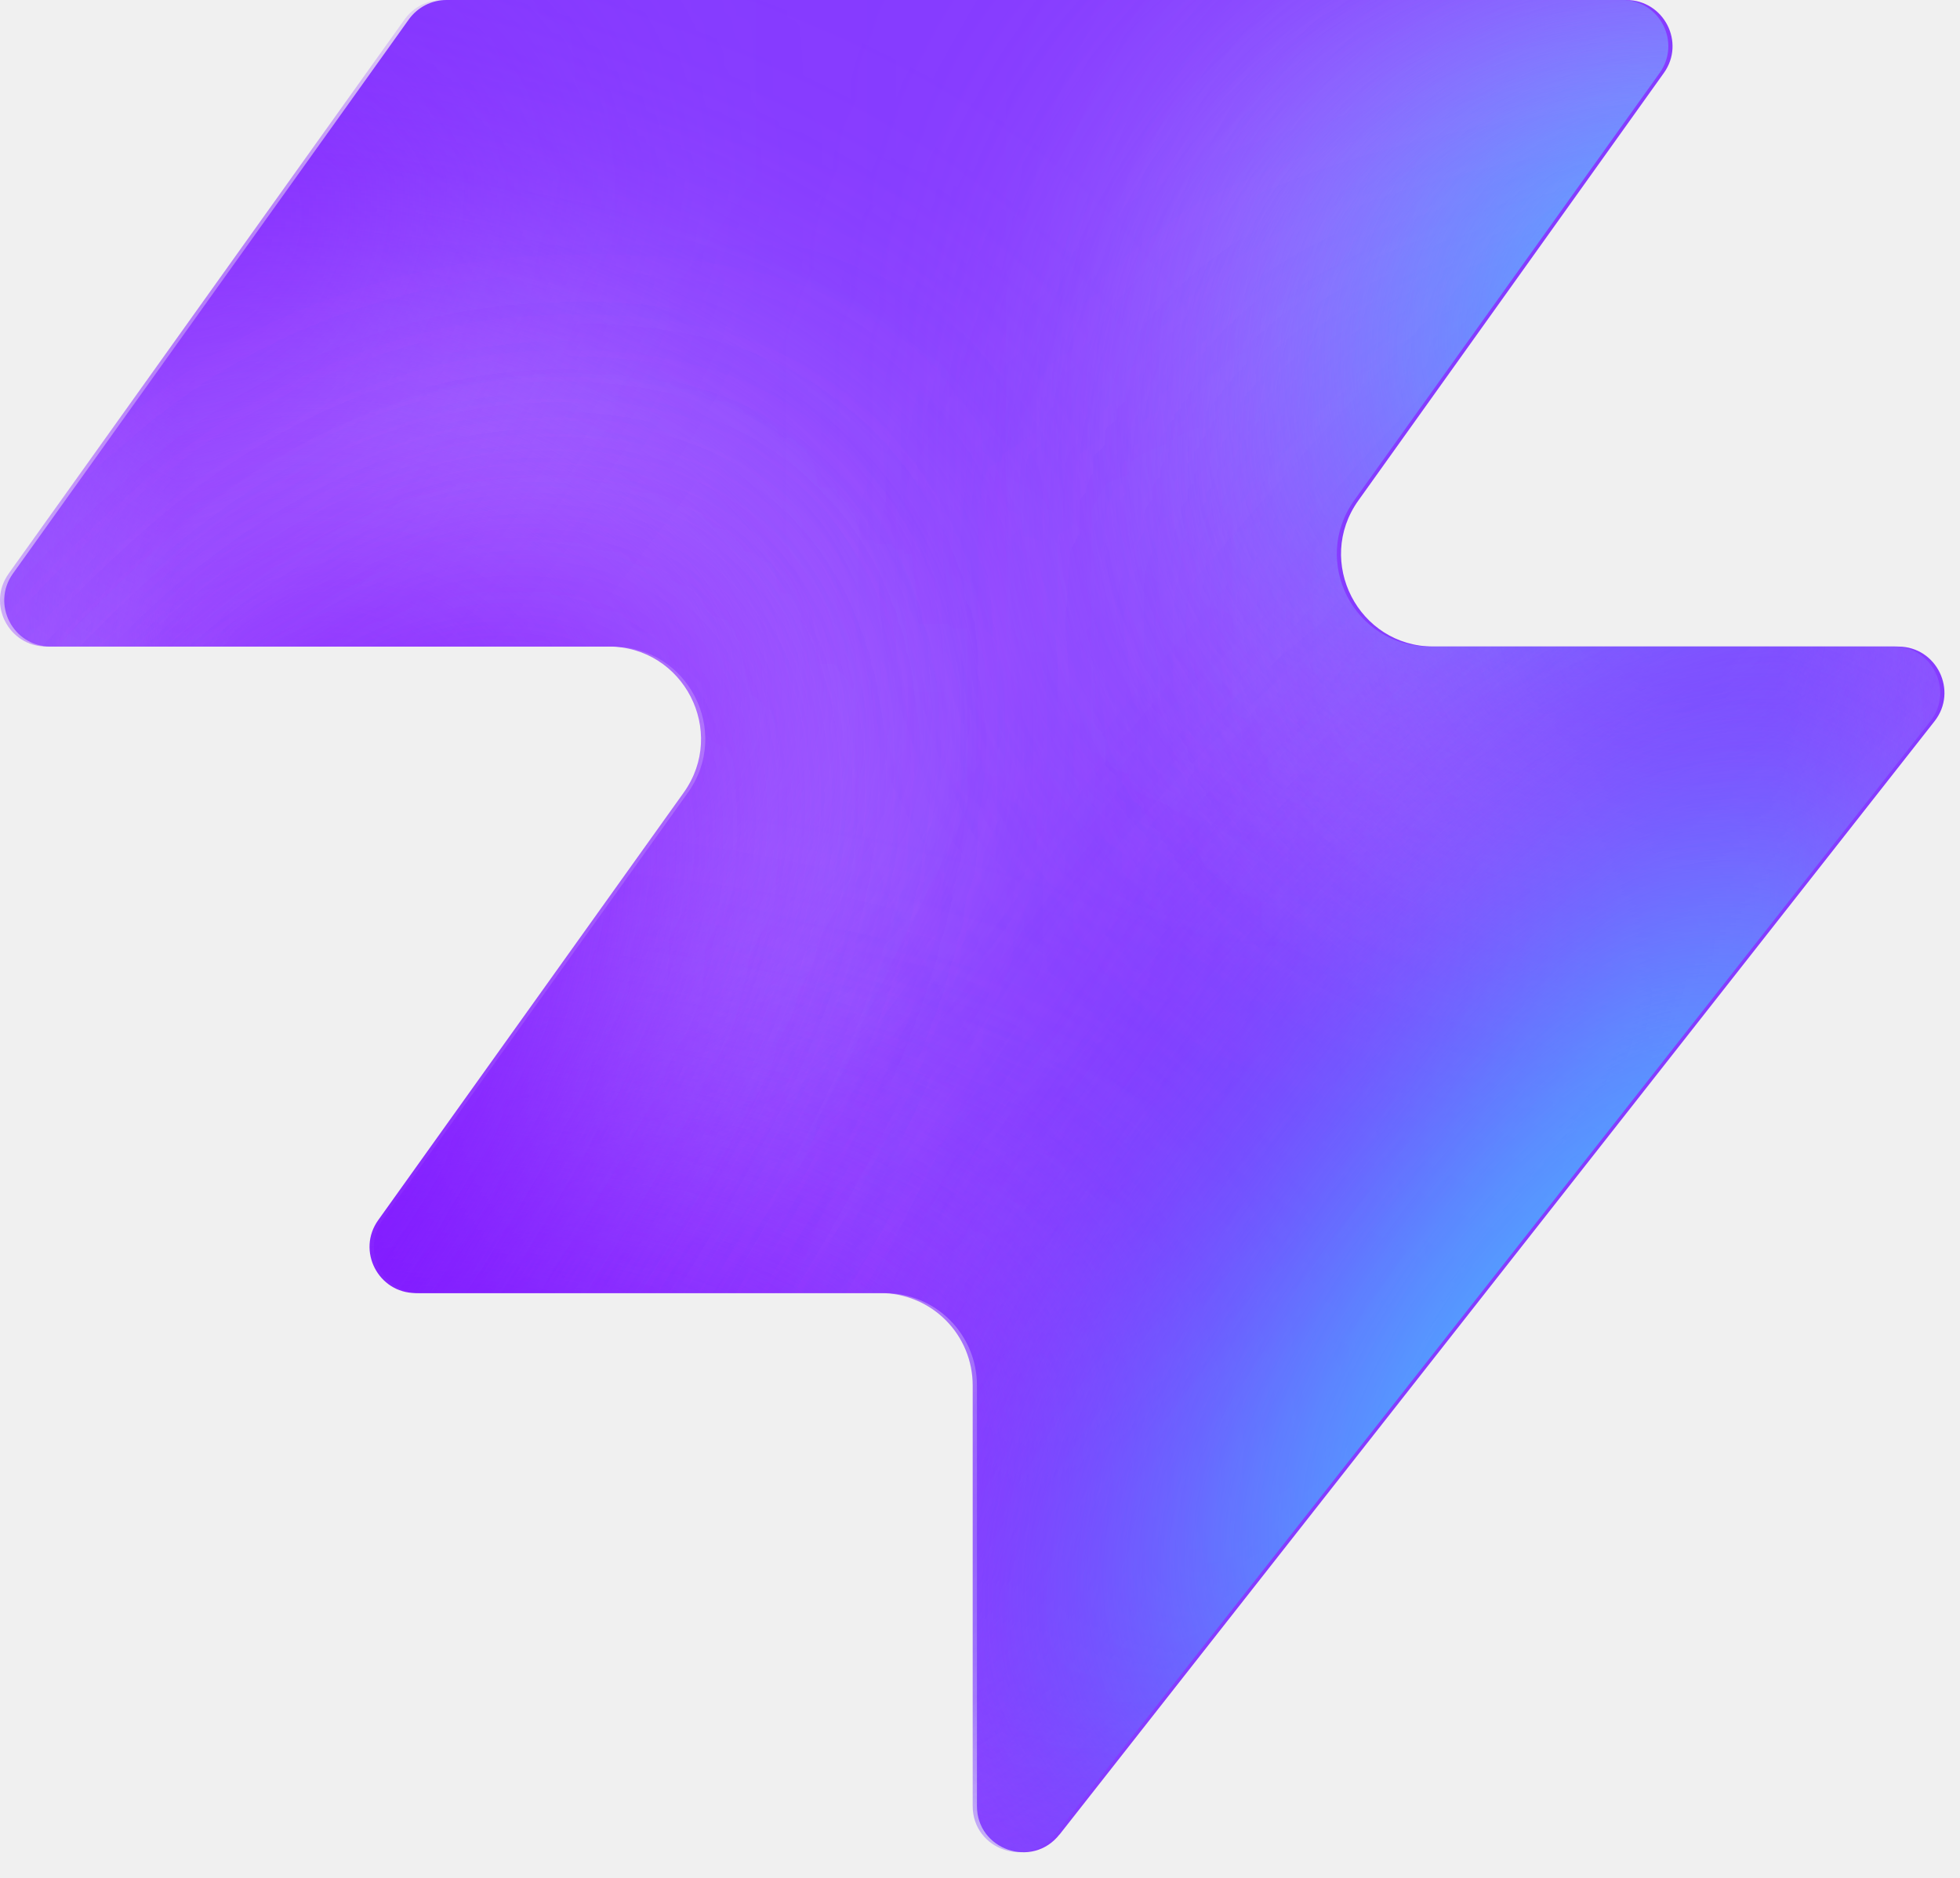
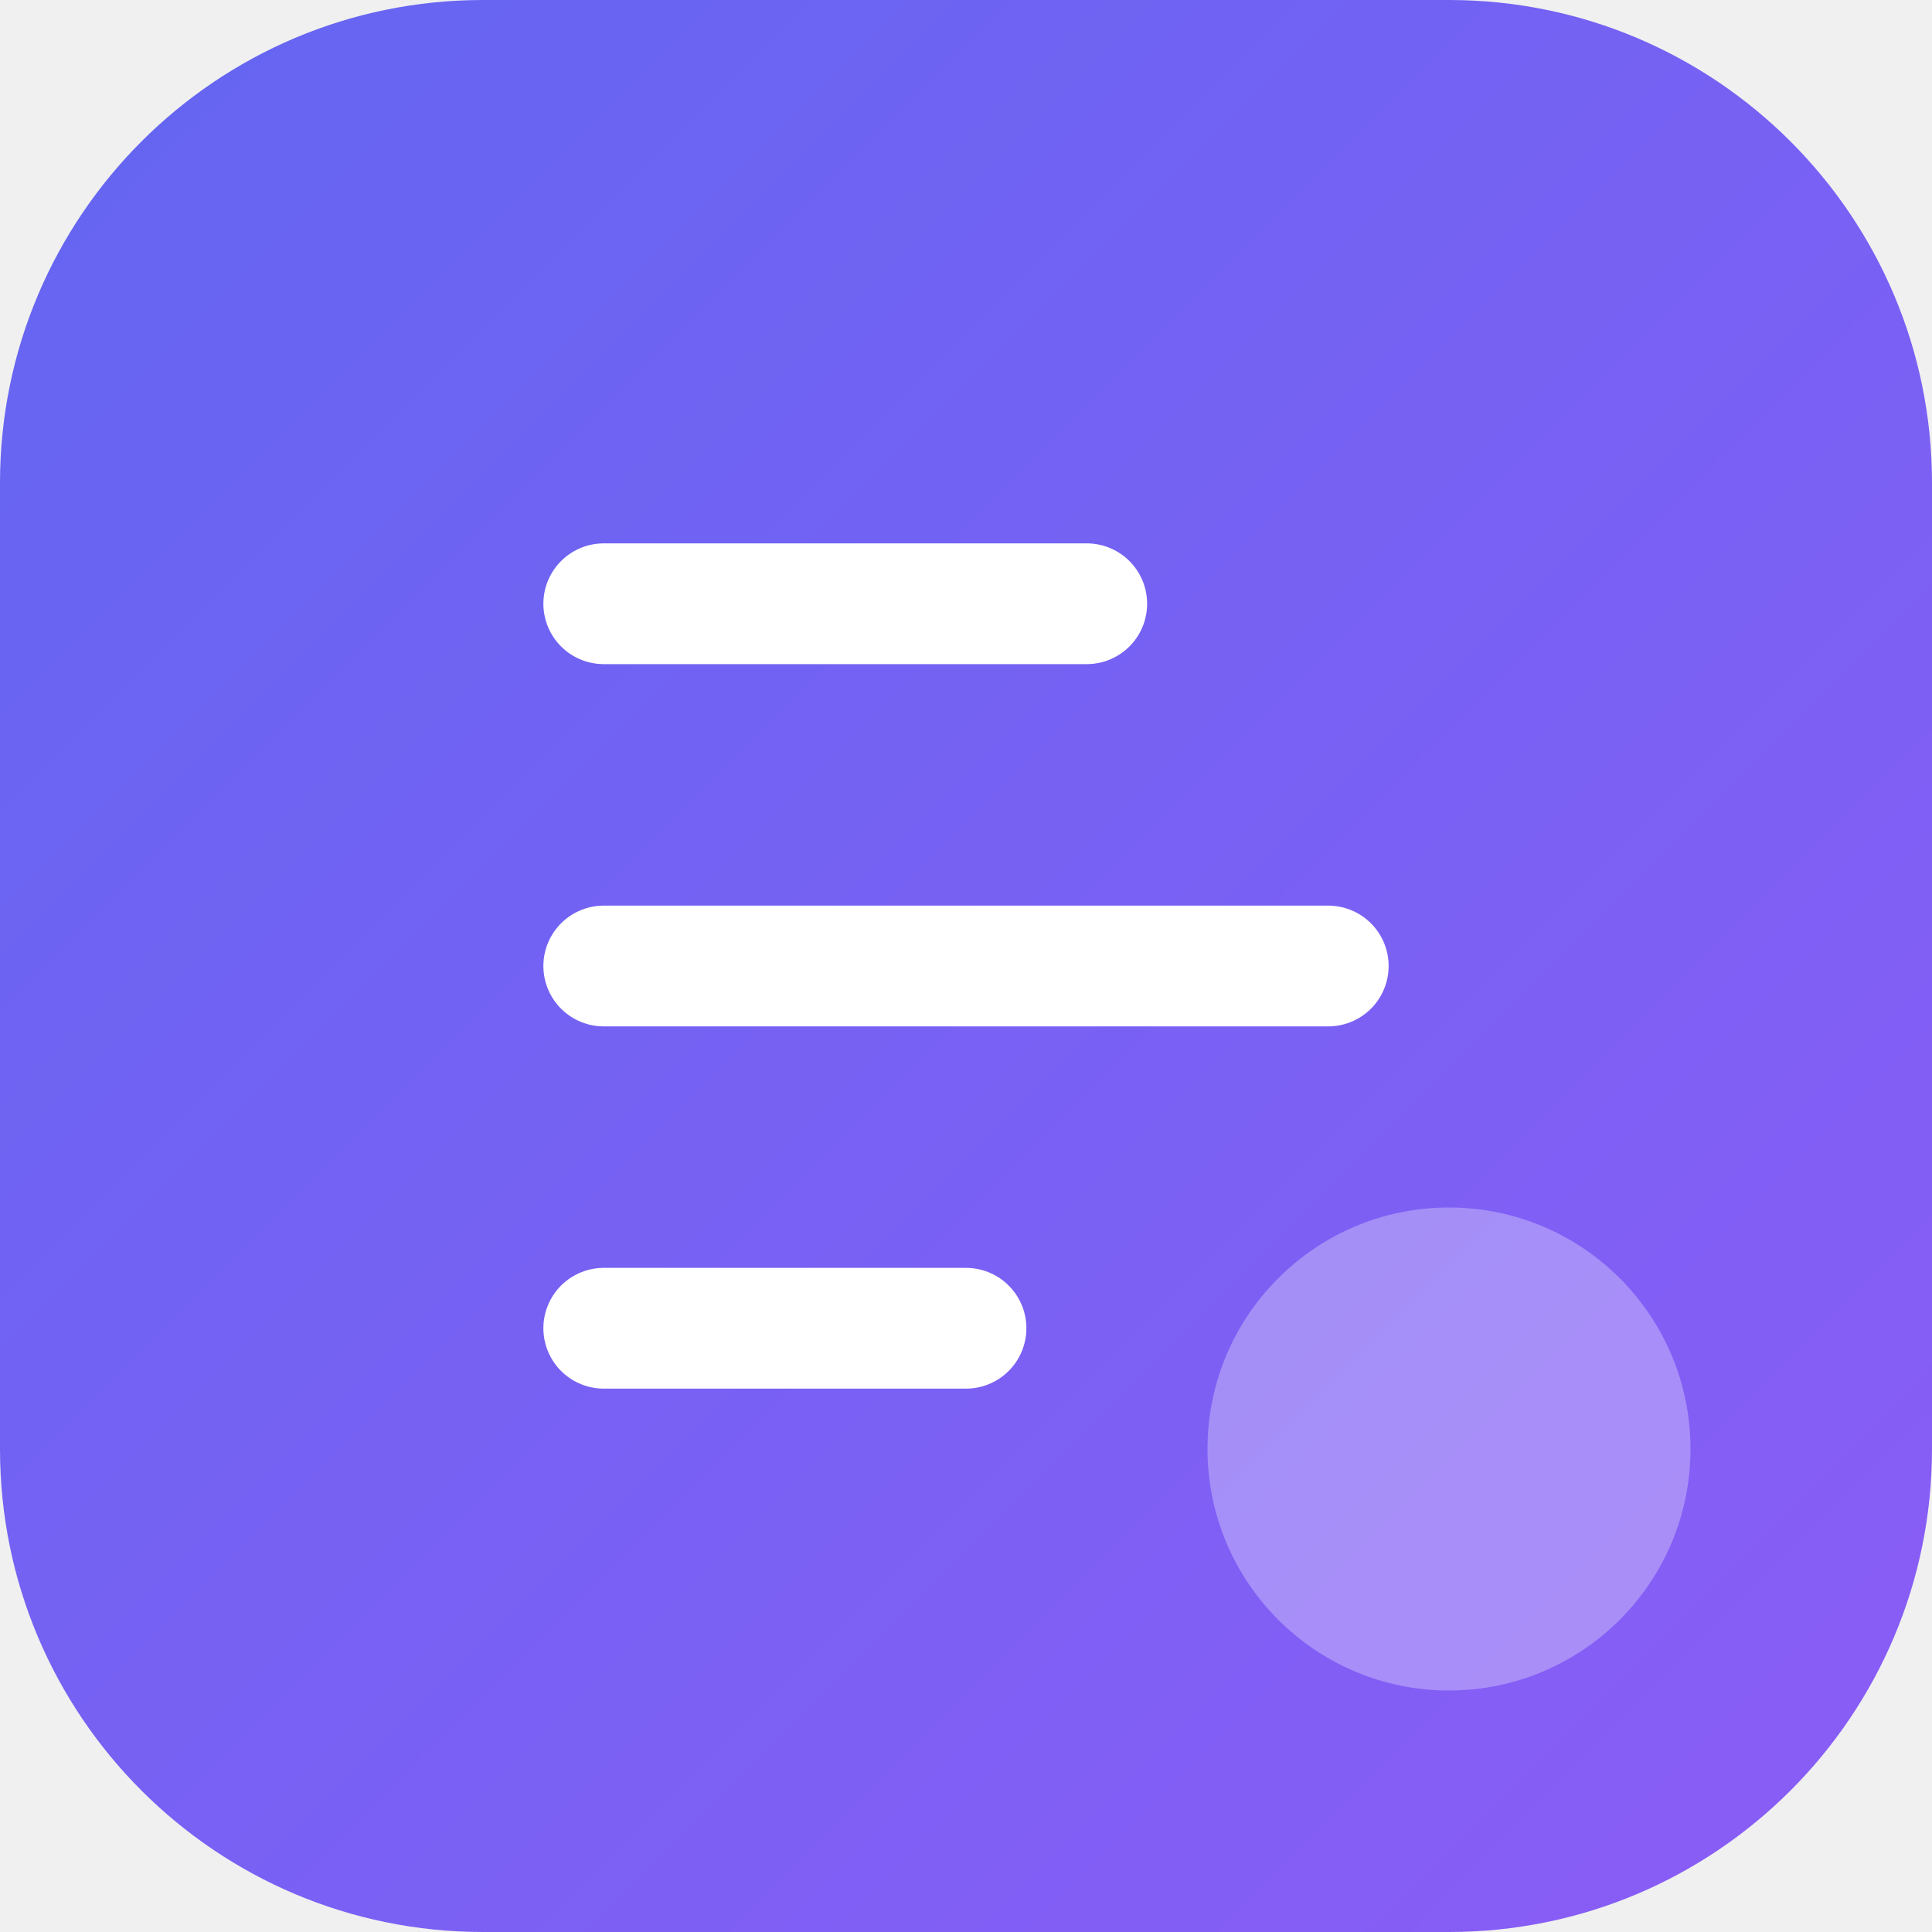
- <svg xmlns="http://www.w3.org/2000/svg" width="48" height="46" fill="none" viewBox="0 0 48 46">
-   <path fill="#863bff" d="M25.946 44.938c-.664.845-2.021.375-2.021-.698V33.937a2.26 2.26 0 0 0-2.262-2.262H10.287c-.92 0-1.456-1.04-.92-1.788l7.48-10.471c1.07-1.497 0-3.578-1.842-3.578H1.237c-.92 0-1.456-1.04-.92-1.788L10.013.474c.214-.297.556-.474.92-.474h28.894c.92 0 1.456 1.04.92 1.788l-7.48 10.471c-1.07 1.498 0 3.579 1.842 3.579h11.377c.943 0 1.473 1.088.89 1.83L25.947 44.94z" style="fill:#863bff;fill:color(display-p3 .525 .23 1);fill-opacity:1" />
-   <mask id="a" width="48" height="46" x="0" y="0" maskUnits="userSpaceOnUse" style="mask-type:alpha">
-     <path fill="#000" d="M25.842 44.938c-.664.844-2.021.375-2.021-.698V33.937a2.26 2.26 0 0 0-2.262-2.262H10.183c-.92 0-1.456-1.04-.92-1.788l7.48-10.471c1.07-1.498 0-3.579-1.842-3.579H1.133c-.92 0-1.456-1.04-.92-1.787L9.91.473c.214-.297.556-.474.92-.474h28.894c.92 0 1.456 1.04.92 1.788l-7.48 10.471c-1.07 1.498 0 3.578 1.842 3.578h11.377c.943 0 1.473 1.088.89 1.832L25.843 44.94z" style="fill:#000;fill-opacity:1" />
-   </mask>
-   <g mask="url(#a)">
-     <g filter="url(#b)">
-       <ellipse cx="5.508" cy="14.704" fill="#ede6ff" rx="5.508" ry="14.704" style="fill:#ede6ff;fill:color(display-p3 .927 .903 1);fill-opacity:1" transform="matrix(.00324 1 1 -.00324 -4.47 31.516)" />
-     </g>
-     <g filter="url(#c)">
-       <ellipse cx="10.399" cy="29.851" fill="#ede6ff" rx="10.399" ry="29.851" style="fill:#ede6ff;fill:color(display-p3 .927 .903 1);fill-opacity:1" transform="matrix(.00324 1 1 -.00324 -39.328 7.883)" />
-     </g>
-     <g filter="url(#d)">
-       <ellipse cx="5.508" cy="30.487" fill="#7e14ff" rx="5.508" ry="30.487" style="fill:#7e14ff;fill:color(display-p3 .492 .077 1);fill-opacity:1" transform="rotate(89.814 -25.913 -14.639)scale(1 -1)" />
-     </g>
-     <g filter="url(#e)">
-       <ellipse cx="5.508" cy="30.599" fill="#7e14ff" rx="5.508" ry="30.599" style="fill:#7e14ff;fill:color(display-p3 .492 .077 1);fill-opacity:1" transform="rotate(89.814 -32.644 -3.334)scale(1 -1)" />
-     </g>
-     <g filter="url(#f)">
-       <ellipse cx="5.508" cy="30.599" fill="#7e14ff" rx="5.508" ry="30.599" style="fill:#7e14ff;fill:color(display-p3 .492 .077 1);fill-opacity:1" transform="matrix(.00324 1 1 -.00324 -34.34 30.47)" />
-     </g>
-     <g filter="url(#g)">
-       <ellipse cx="14.072" cy="22.078" fill="#ede6ff" rx="14.072" ry="22.078" style="fill:#ede6ff;fill:color(display-p3 .927 .903 1);fill-opacity:1" transform="rotate(93.35 24.506 48.493)scale(-1 1)" />
-     </g>
-     <g filter="url(#h)">
-       <ellipse cx="3.47" cy="21.501" fill="#7e14ff" rx="3.47" ry="21.501" style="fill:#7e14ff;fill:color(display-p3 .492 .077 1);fill-opacity:1" transform="rotate(89.009 28.708 47.59)scale(-1 1)" />
-     </g>
-     <g filter="url(#i)">
-       <ellipse cx="3.47" cy="21.501" fill="#7e14ff" rx="3.47" ry="21.501" style="fill:#7e14ff;fill:color(display-p3 .492 .077 1);fill-opacity:1" transform="rotate(89.009 28.708 47.59)scale(-1 1)" />
-     </g>
-     <g filter="url(#j)">
-       <ellipse cx=".387" cy="8.972" fill="#7e14ff" rx="4.407" ry="29.108" style="fill:#7e14ff;fill:color(display-p3 .492 .077 1);fill-opacity:1" transform="rotate(39.51 .387 8.972)" />
-     </g>
-     <g filter="url(#k)">
-       <ellipse cx="47.523" cy="-6.092" fill="#7e14ff" rx="4.407" ry="29.108" style="fill:#7e14ff;fill:color(display-p3 .492 .077 1);fill-opacity:1" transform="rotate(37.892 47.523 -6.092)" />
-     </g>
-     <g filter="url(#l)">
-       <ellipse cx="41.412" cy="6.333" fill="#47bfff" rx="5.971" ry="9.665" style="fill:#47bfff;fill:color(display-p3 .28 .748 1);fill-opacity:1" transform="rotate(37.892 41.412 6.333)" />
-     </g>
-     <g filter="url(#m)">
-       <ellipse cx="-1.879" cy="38.332" fill="#7e14ff" rx="4.407" ry="29.108" style="fill:#7e14ff;fill:color(display-p3 .492 .077 1);fill-opacity:1" transform="rotate(37.892 -1.88 38.332)" />
-     </g>
-     <g filter="url(#n)">
-       <ellipse cx="-1.879" cy="38.332" fill="#7e14ff" rx="4.407" ry="29.108" style="fill:#7e14ff;fill:color(display-p3 .492 .077 1);fill-opacity:1" transform="rotate(37.892 -1.88 38.332)" />
-     </g>
-     <g filter="url(#o)">
-       <ellipse cx="35.651" cy="29.907" fill="#7e14ff" rx="4.407" ry="29.108" style="fill:#7e14ff;fill:color(display-p3 .492 .077 1);fill-opacity:1" transform="rotate(37.892 35.651 29.907)" />
-     </g>
-     <g filter="url(#p)">
-       <ellipse cx="38.418" cy="32.4" fill="#47bfff" rx="5.971" ry="15.297" style="fill:#47bfff;fill:color(display-p3 .28 .748 1);fill-opacity:1" transform="rotate(37.892 38.418 32.4)" />
-     </g>
-   </g>
+ <svg xmlns="http://www.w3.org/2000/svg" viewBox="0 0 32 32" fill="none">
  <defs>
-     <filter id="b" width="60.045" height="41.654" x="-19.77" y="16.149" color-interpolation-filters="sRGB" filterUnits="userSpaceOnUse">
-       <feFlood flood-opacity="0" result="BackgroundImageFix" />
-       <feBlend in="SourceGraphic" in2="BackgroundImageFix" result="shape" />
-       <feGaussianBlur result="effect1_foregroundBlur_2002_17158" stdDeviation="7.659" />
-     </filter>
-     <filter id="c" width="90.34" height="51.437" x="-54.613" y="-7.533" color-interpolation-filters="sRGB" filterUnits="userSpaceOnUse">
-       <feFlood flood-opacity="0" result="BackgroundImageFix" />
-       <feBlend in="SourceGraphic" in2="BackgroundImageFix" result="shape" />
-       <feGaussianBlur result="effect1_foregroundBlur_2002_17158" stdDeviation="7.659" />
-     </filter>
-     <filter id="d" width="79.355" height="29.4" x="-49.64" y="2.03" color-interpolation-filters="sRGB" filterUnits="userSpaceOnUse">
-       <feFlood flood-opacity="0" result="BackgroundImageFix" />
-       <feBlend in="SourceGraphic" in2="BackgroundImageFix" result="shape" />
-       <feGaussianBlur result="effect1_foregroundBlur_2002_17158" stdDeviation="4.596" />
-     </filter>
-     <filter id="e" width="79.579" height="29.4" x="-45.045" y="20.029" color-interpolation-filters="sRGB" filterUnits="userSpaceOnUse">
-       <feFlood flood-opacity="0" result="BackgroundImageFix" />
-       <feBlend in="SourceGraphic" in2="BackgroundImageFix" result="shape" />
-       <feGaussianBlur result="effect1_foregroundBlur_2002_17158" stdDeviation="4.596" />
-     </filter>
-     <filter id="f" width="79.579" height="29.4" x="-43.513" y="21.178" color-interpolation-filters="sRGB" filterUnits="userSpaceOnUse">
-       <feFlood flood-opacity="0" result="BackgroundImageFix" />
-       <feBlend in="SourceGraphic" in2="BackgroundImageFix" result="shape" />
-       <feGaussianBlur result="effect1_foregroundBlur_2002_17158" stdDeviation="4.596" />
-     </filter>
-     <filter id="g" width="74.749" height="58.852" x="15.756" y="-17.901" color-interpolation-filters="sRGB" filterUnits="userSpaceOnUse">
-       <feFlood flood-opacity="0" result="BackgroundImageFix" />
-       <feBlend in="SourceGraphic" in2="BackgroundImageFix" result="shape" />
-       <feGaussianBlur result="effect1_foregroundBlur_2002_17158" stdDeviation="7.659" />
-     </filter>
-     <filter id="h" width="61.377" height="25.362" x="23.548" y="2.284" color-interpolation-filters="sRGB" filterUnits="userSpaceOnUse">
-       <feFlood flood-opacity="0" result="BackgroundImageFix" />
-       <feBlend in="SourceGraphic" in2="BackgroundImageFix" result="shape" />
-       <feGaussianBlur result="effect1_foregroundBlur_2002_17158" stdDeviation="4.596" />
-     </filter>
-     <filter id="i" width="61.377" height="25.362" x="23.548" y="2.284" color-interpolation-filters="sRGB" filterUnits="userSpaceOnUse">
-       <feFlood flood-opacity="0" result="BackgroundImageFix" />
-       <feBlend in="SourceGraphic" in2="BackgroundImageFix" result="shape" />
-       <feGaussianBlur result="effect1_foregroundBlur_2002_17158" stdDeviation="4.596" />
-     </filter>
-     <filter id="j" width="56.045" height="63.649" x="-27.636" y="-22.853" color-interpolation-filters="sRGB" filterUnits="userSpaceOnUse">
-       <feFlood flood-opacity="0" result="BackgroundImageFix" />
-       <feBlend in="SourceGraphic" in2="BackgroundImageFix" result="shape" />
-       <feGaussianBlur result="effect1_foregroundBlur_2002_17158" stdDeviation="4.596" />
-     </filter>
-     <filter id="k" width="54.814" height="64.646" x="20.116" y="-38.415" color-interpolation-filters="sRGB" filterUnits="userSpaceOnUse">
-       <feFlood flood-opacity="0" result="BackgroundImageFix" />
-       <feBlend in="SourceGraphic" in2="BackgroundImageFix" result="shape" />
-       <feGaussianBlur result="effect1_foregroundBlur_2002_17158" stdDeviation="4.596" />
-     </filter>
-     <filter id="l" width="33.541" height="35.313" x="24.641" y="-11.323" color-interpolation-filters="sRGB" filterUnits="userSpaceOnUse">
-       <feFlood flood-opacity="0" result="BackgroundImageFix" />
-       <feBlend in="SourceGraphic" in2="BackgroundImageFix" result="shape" />
-       <feGaussianBlur result="effect1_foregroundBlur_2002_17158" stdDeviation="4.596" />
-     </filter>
-     <filter id="m" width="54.814" height="64.646" x="-29.286" y="6.009" color-interpolation-filters="sRGB" filterUnits="userSpaceOnUse">
-       <feFlood flood-opacity="0" result="BackgroundImageFix" />
-       <feBlend in="SourceGraphic" in2="BackgroundImageFix" result="shape" />
-       <feGaussianBlur result="effect1_foregroundBlur_2002_17158" stdDeviation="4.596" />
-     </filter>
-     <filter id="n" width="54.814" height="64.646" x="-29.286" y="6.009" color-interpolation-filters="sRGB" filterUnits="userSpaceOnUse">
-       <feFlood flood-opacity="0" result="BackgroundImageFix" />
-       <feBlend in="SourceGraphic" in2="BackgroundImageFix" result="shape" />
-       <feGaussianBlur result="effect1_foregroundBlur_2002_17158" stdDeviation="4.596" />
-     </filter>
-     <filter id="o" width="54.814" height="64.646" x="8.244" y="-2.416" color-interpolation-filters="sRGB" filterUnits="userSpaceOnUse">
-       <feFlood flood-opacity="0" result="BackgroundImageFix" />
-       <feBlend in="SourceGraphic" in2="BackgroundImageFix" result="shape" />
-       <feGaussianBlur result="effect1_foregroundBlur_2002_17158" stdDeviation="4.596" />
-     </filter>
-     <filter id="p" width="39.409" height="43.623" x="18.713" y="10.588" color-interpolation-filters="sRGB" filterUnits="userSpaceOnUse">
-       <feFlood flood-opacity="0" result="BackgroundImageFix" />
-       <feBlend in="SourceGraphic" in2="BackgroundImageFix" result="shape" />
-       <feGaussianBlur result="effect1_foregroundBlur_2002_17158" stdDeviation="4.596" />
-     </filter>
+     <linearGradient id="logoGradient" x1="0%" y1="0%" x2="100%" y2="100%">
+       <stop offset="0%" style="stop-color:#6366f1" />
+       <stop offset="100%" style="stop-color:#8b5cf6" />
+     </linearGradient>
  </defs>
+   <rect width="32" height="32" rx="8" fill="url(#logoGradient)" />
+   <path d="M10 10h8M10 16h12M10 22h6" stroke="white" stroke-width="2" stroke-linecap="round" />
+   <circle cx="24" cy="24" r="4" fill="white" fill-opacity="0.3" />
</svg>
